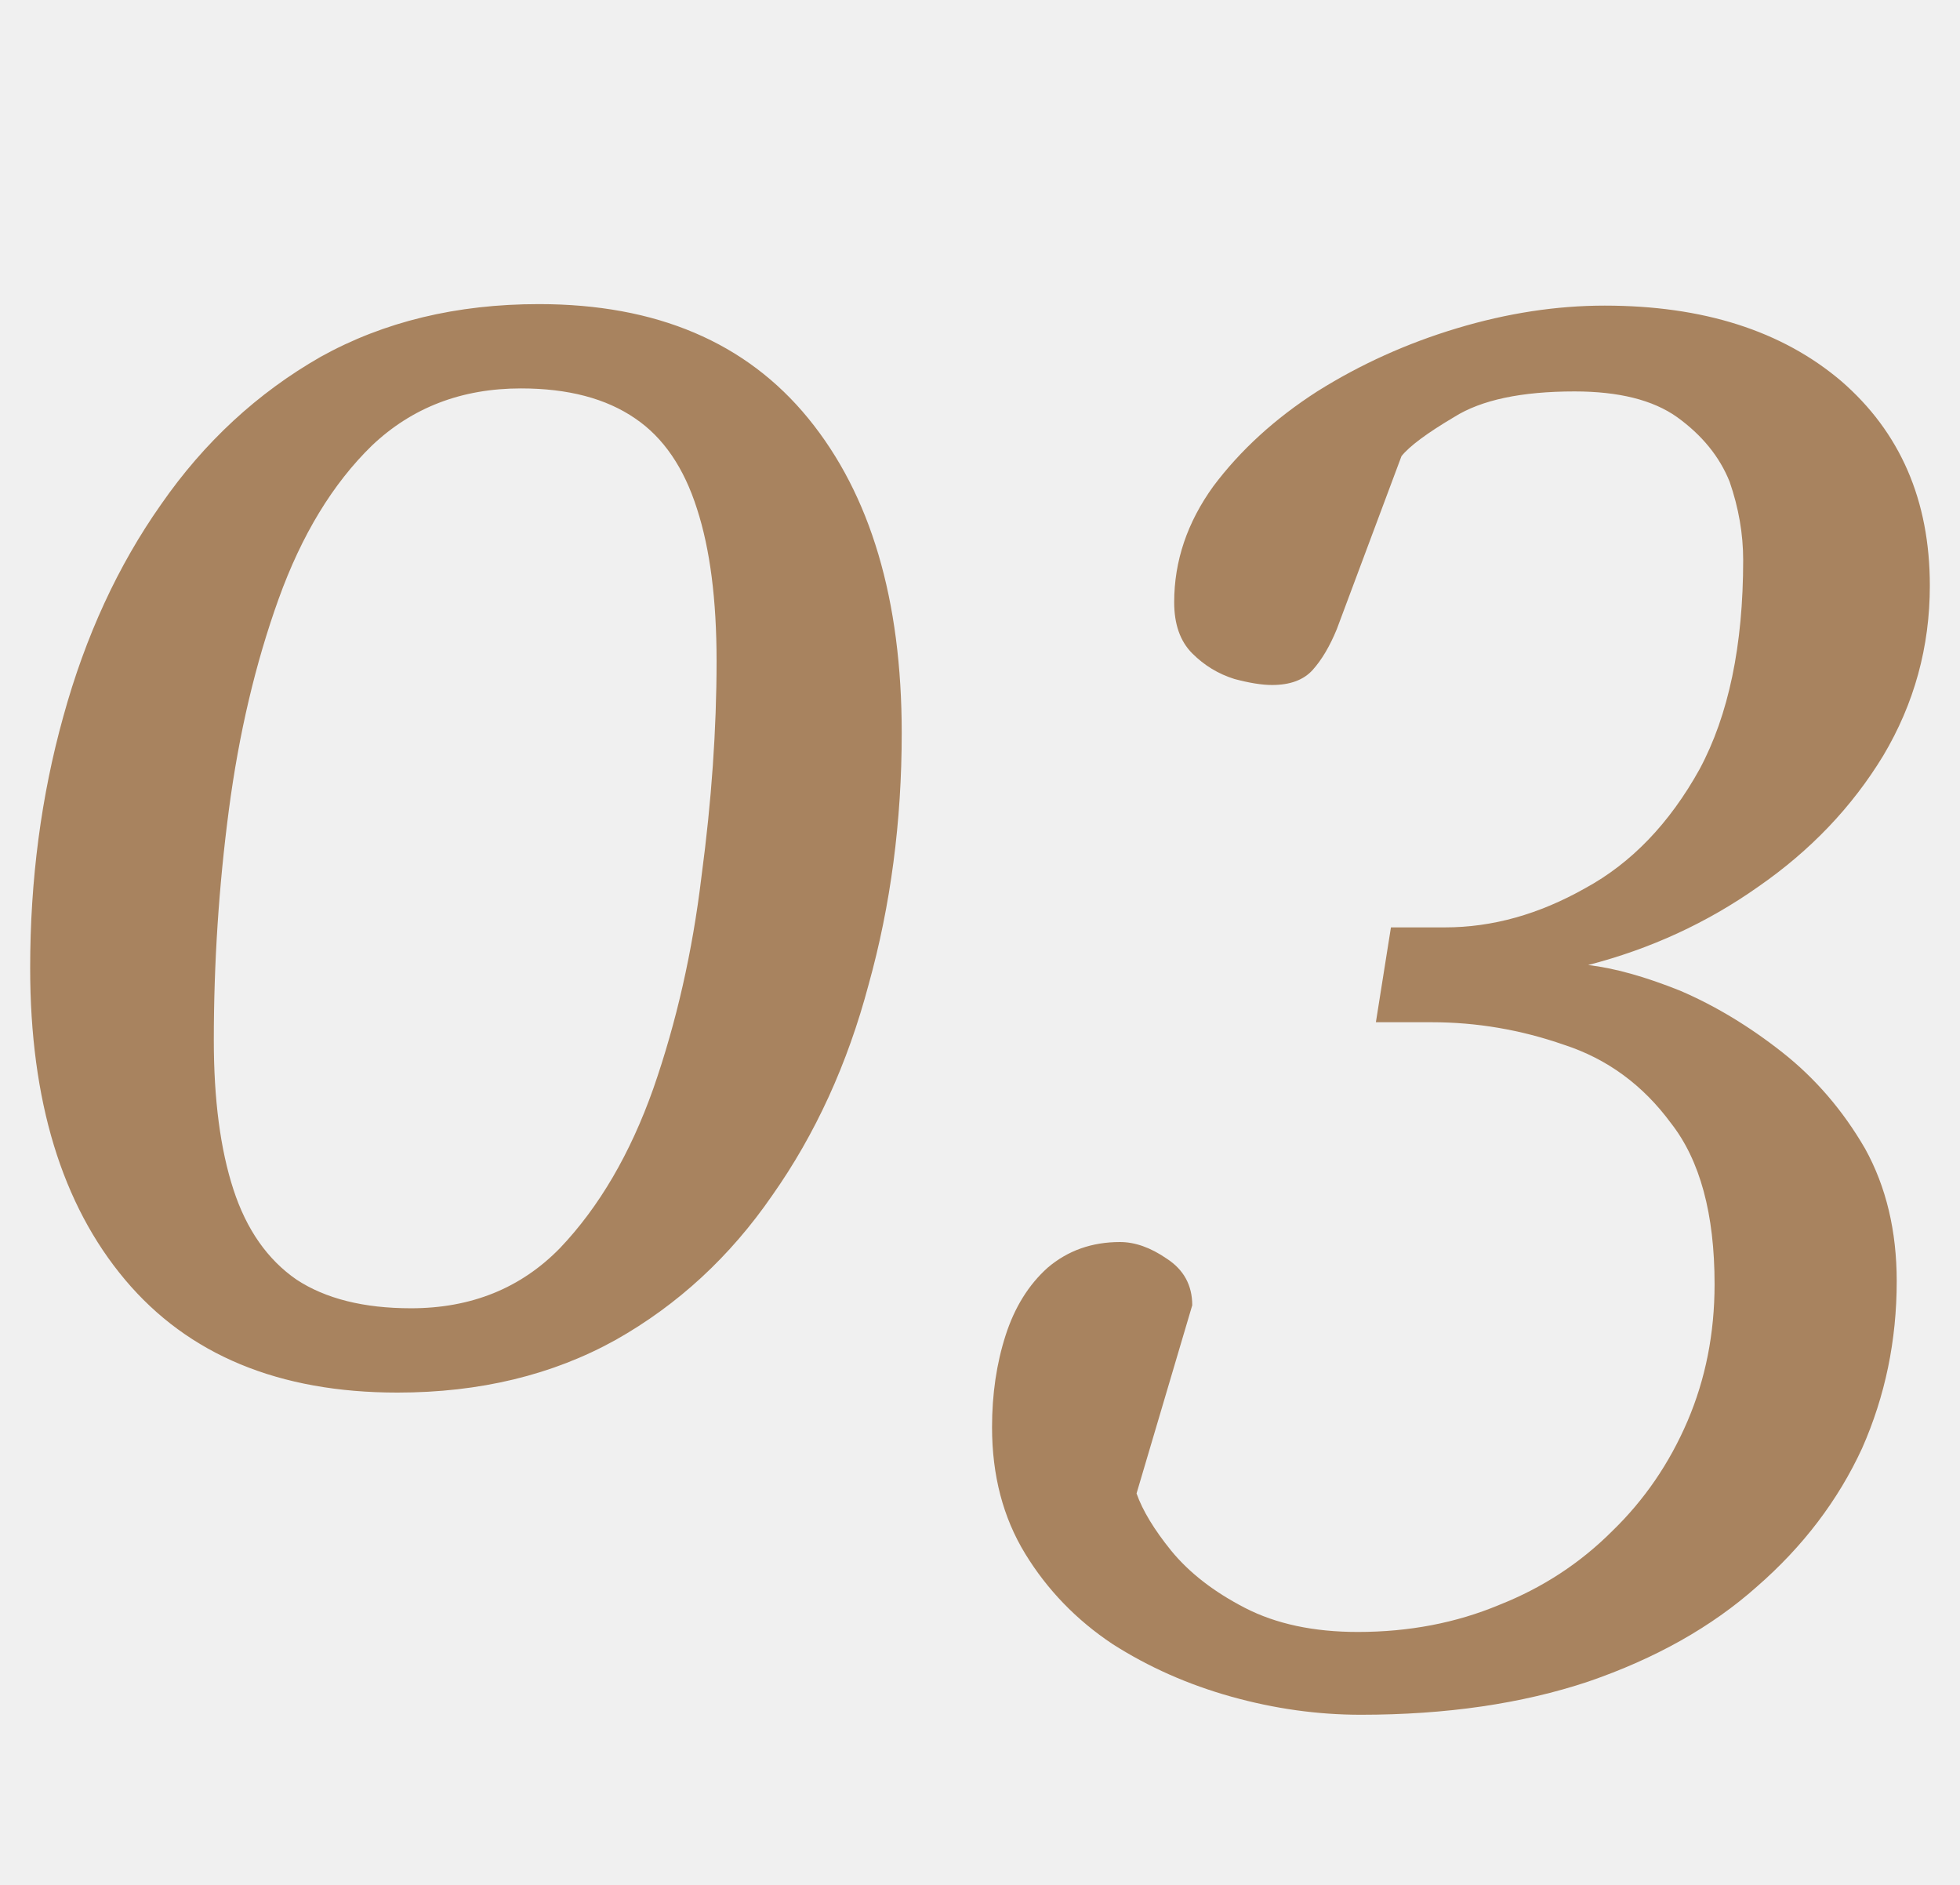
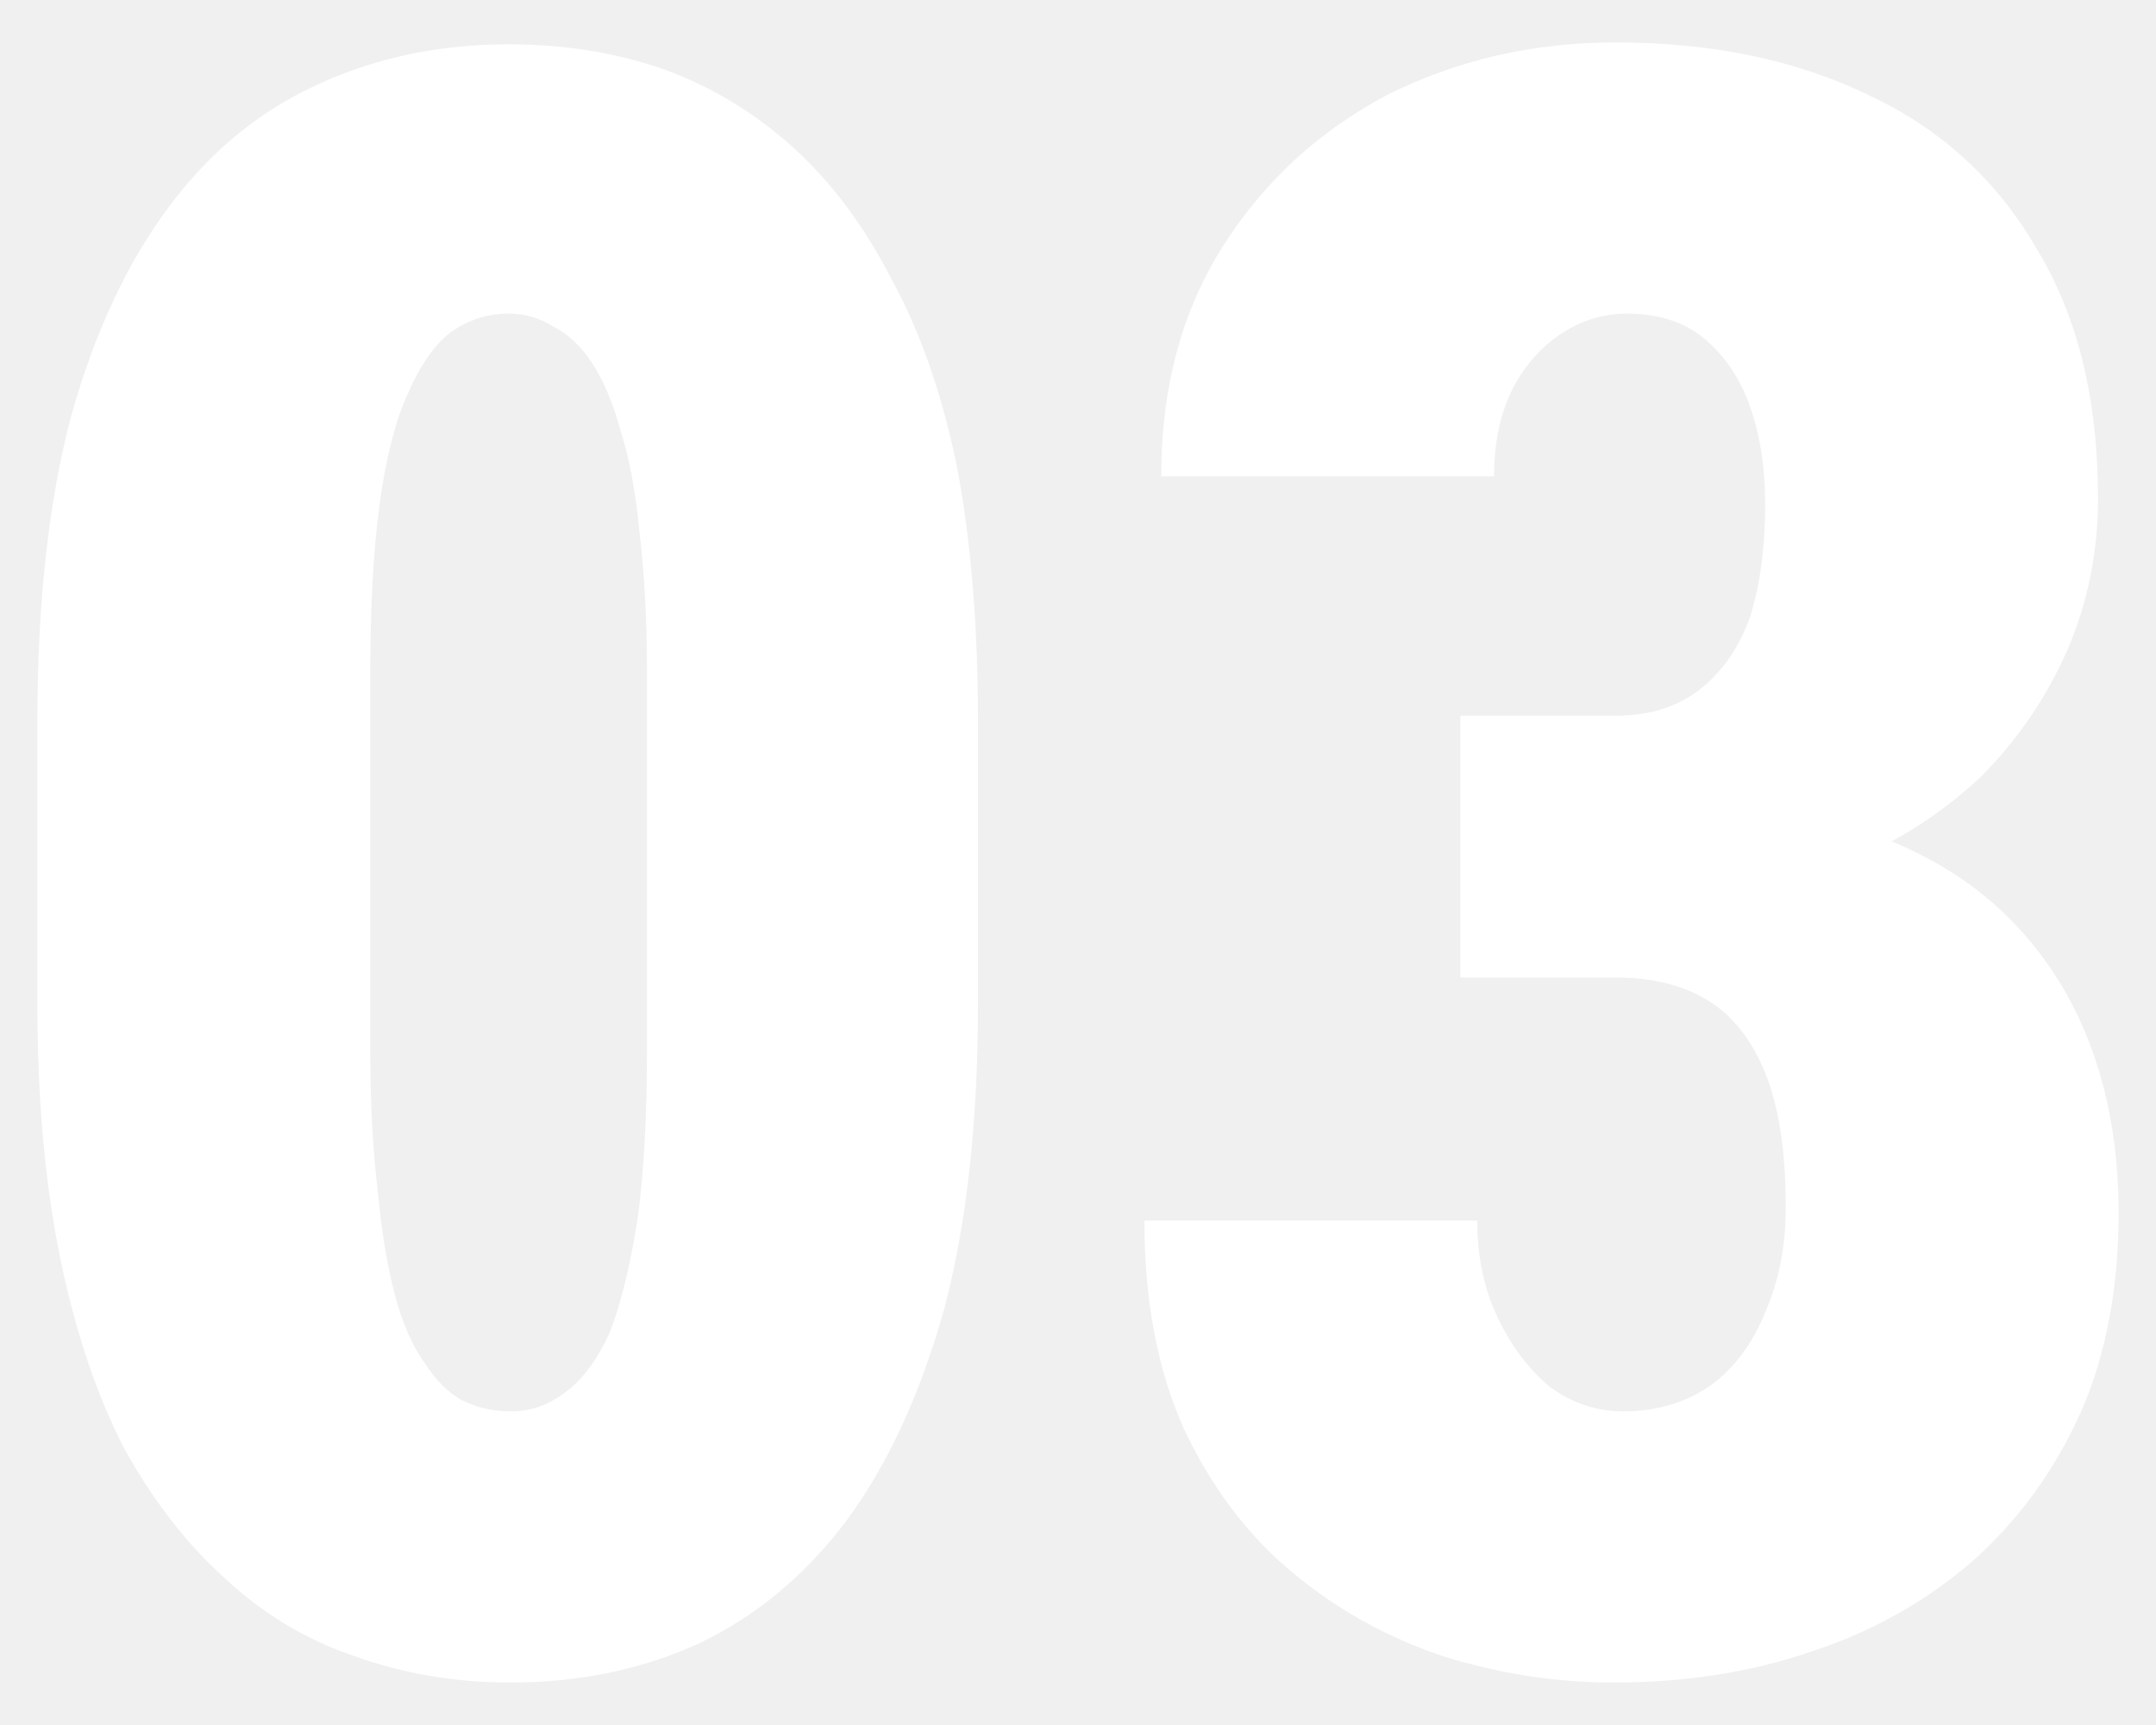
- <svg xmlns="http://www.w3.org/2000/svg" viewBox="0 0 130.2 125.2" width="130" height="125" role="img">
-   <path fill="#A8835F" d="M26.4 92.5Q14.6 92.5 8.3 85Q2 77.5 2 64.3Q2 55.5 4.2 47.6Q6.4 39.6 10.7 33.5Q15 27.3 21.3 23.7Q27.6 20.2 35.8 20.2Q47.5 20.2 53.7 27.8Q59.9 35.4 59.9 48.7Q59.9 57.5 57.7 65.4Q55.6 73.3 51.3 79.4Q47.1 85.5 40.9 89Q34.6 92.5 26.4 92.5ZM27.3 86.9Q33.3 86.9 37.2 82.9Q41.1 78.8 43.4 72.3Q45.7 65.7 46.6 58.2Q47.6 50.7 47.6 43.9Q47.6 37.8 46.3 33.8Q45 29.7 42.2 27.8Q39.3 25.8 34.6 25.8Q28.7 25.8 24.7 29.6Q20.8 33.4 18.5 39.8Q16.2 46.2 15.2 53.8Q14.2 61.4 14.2 69.1Q14.2 75 15.5 79Q16.8 83 19.7 85Q22.6 86.9 27.3 86.9ZM90.4 113.9Q86.1 113.9 81.8 112.7Q77.5 111.5 73.9 109.2Q70.3 106.8 68.1 103.2Q65.9 99.6 65.9 94.8Q65.9 91.5 66.8 88.7Q67.7 85.9 69.6 84.2Q71.6 82.5 74.4 82.5Q75.9 82.5 77.5 83.6Q79.2 84.7 79.2 86.7L75.5 99.2Q76.1 100.9 77.8 103Q79.6 105.2 82.7 106.8Q85.8 108.4 90.2 108.4Q95.3 108.4 99.6 106.6Q103.9 104.9 107.1 101.7Q110.3 98.6 112.1 94.4Q113.9 90.2 113.9 85.3Q113.9 78.3 111 74.6Q108.2 70.8 103.9 69.4Q99.6 67.9 95.1 67.9H91.4L92.4 61.6H96Q100.7 61.6 105.3 59Q109.9 56.5 112.9 51.1Q115.8 45.7 115.8 37.2Q115.8 34.6 114.9 32Q113.9 29.5 111.4 27.7Q109 26 104.6 26Q99.3 26 96.6 27.7Q93.9 29.3 93.1 30.3L88.8 41.8Q88.1 43.5 87.2 44.5Q86.3 45.5 84.5 45.5Q83.5 45.5 82 45.1Q80.4 44.6 79.2 43.4Q78 42.2 78 40Q78 35.9 80.6 32.3Q83.3 28.7 87.5 26Q91.8 23.3 96.8 21.8Q101.8 20.3 106.6 20.3Q116.4 20.3 122.3 25.3Q128.2 30.4 128.2 38.9Q128.2 45 125.1 50.2Q122 55.3 116.8 58.9Q111.7 62.5 105.5 64.1Q108.1 64.4 111.6 65.8Q115.1 67.3 118.4 69.9Q121.7 72.5 123.9 76.3Q126 80.1 126 85.1Q126 91 123.7 96.2Q121.3 101.4 116.7 105.4Q112.2 109.4 105.5 111.7Q98.9 113.9 90.4 113.9Z" />
+ <svg xmlns="http://www.w3.org/2000/svg" viewBox="0 0 115.3 91.7" width="115" height="92" role="img">
+   <path fill="#FFFFFF" d="M52.3 38.3V53.4Q52.3 62.9 50.5 69.7Q48.6 76.5 45.3 81Q42 85.4 37.4 87.6Q32.8 89.7 27.3 89.7Q22.9 89.7 19 88.3Q15.1 87 12 84.1Q8.9 81.3 6.6 77.1Q4.4 72.8 3.2 66.9Q2 61 2 53.4V38.3Q2 28.8 3.8 22Q5.7 15.2 9.1 10.7Q12.4 6.3 17.1 4.2Q21.7 2.1 27.2 2.1Q31.6 2.1 35.4 3.4Q39.3 4.8 42.4 7.6Q45.5 10.4 47.7 14.7Q50 18.9 51.2 24.8Q52.3 30.7 52.3 38.3ZM34.6 55.8V35.8Q34.6 31.5 34.2 28.2Q33.9 25 33.2 22.8Q32.6 20.6 31.7 19.2Q30.8 17.8 29.6 17.2Q28.5 16.5 27.2 16.5Q25.5 16.5 24.1 17.5Q22.8 18.5 21.8 20.8Q20.8 23 20.3 26.7Q19.8 30.4 19.8 35.8V55.8Q19.8 60.1 20.2 63.4Q20.5 66.6 21.1 68.9Q21.7 71.2 22.7 72.6Q23.6 74 24.7 74.6Q25.9 75.2 27.3 75.2Q28.9 75.2 30.2 74.2Q31.6 73.2 32.6 71Q33.5 68.7 34.1 64.9Q34.6 61.2 34.6 55.8ZM78.1 38H86.4Q89.1 38 90.9 36.6Q92.7 35.2 93.6 32.7Q94.4 30.1 94.4 26.7Q94.4 23.8 93.6 21.5Q92.8 19.2 91.1 17.8Q89.5 16.5 87 16.5Q85.2 16.5 83.6 17.5Q81.9 18.6 80.9 20.5Q79.9 22.5 79.9 25.2H62.1Q62.1 18.1 65.4 12.9Q68.7 7.7 74.2 4.8Q79.8 2 86.4 2Q94.1 2 99.9 4.8Q105.7 7.5 108.9 13Q112.2 18.4 112.2 26.4Q112.2 30.6 110.6 34.4Q108.9 38.3 105.9 41.3Q102.8 44.2 98.7 45.9Q94.5 47.6 89.4 47.6H78.1V38ZM78.1 52V42.5H89.4Q95 42.5 99.5 44.1Q104 45.6 107 48.4Q110.1 51.3 111.7 55.4Q113.3 59.5 113.3 64.6Q113.3 70.6 111.3 75.2Q109.2 79.9 105.5 83.2Q101.8 86.4 97 88Q92.1 89.7 86.3 89.7Q81.7 89.7 77.2 88.3Q72.7 86.8 69.1 83.8Q65.5 80.8 63.3 76.1Q61.2 71.4 61.2 65H79Q79 67.9 80.1 70.2Q81.2 72.5 82.9 73.9Q84.7 75.2 86.8 75.2Q89.5 75.2 91.5 73.8Q93.4 72.4 94.4 69.9Q95.5 67.4 95.5 64.3Q95.5 59.8 94.4 57.1Q93.3 54.4 91.3 53.2Q89.3 52 86.4 52H78.1Z" />
</svg>
